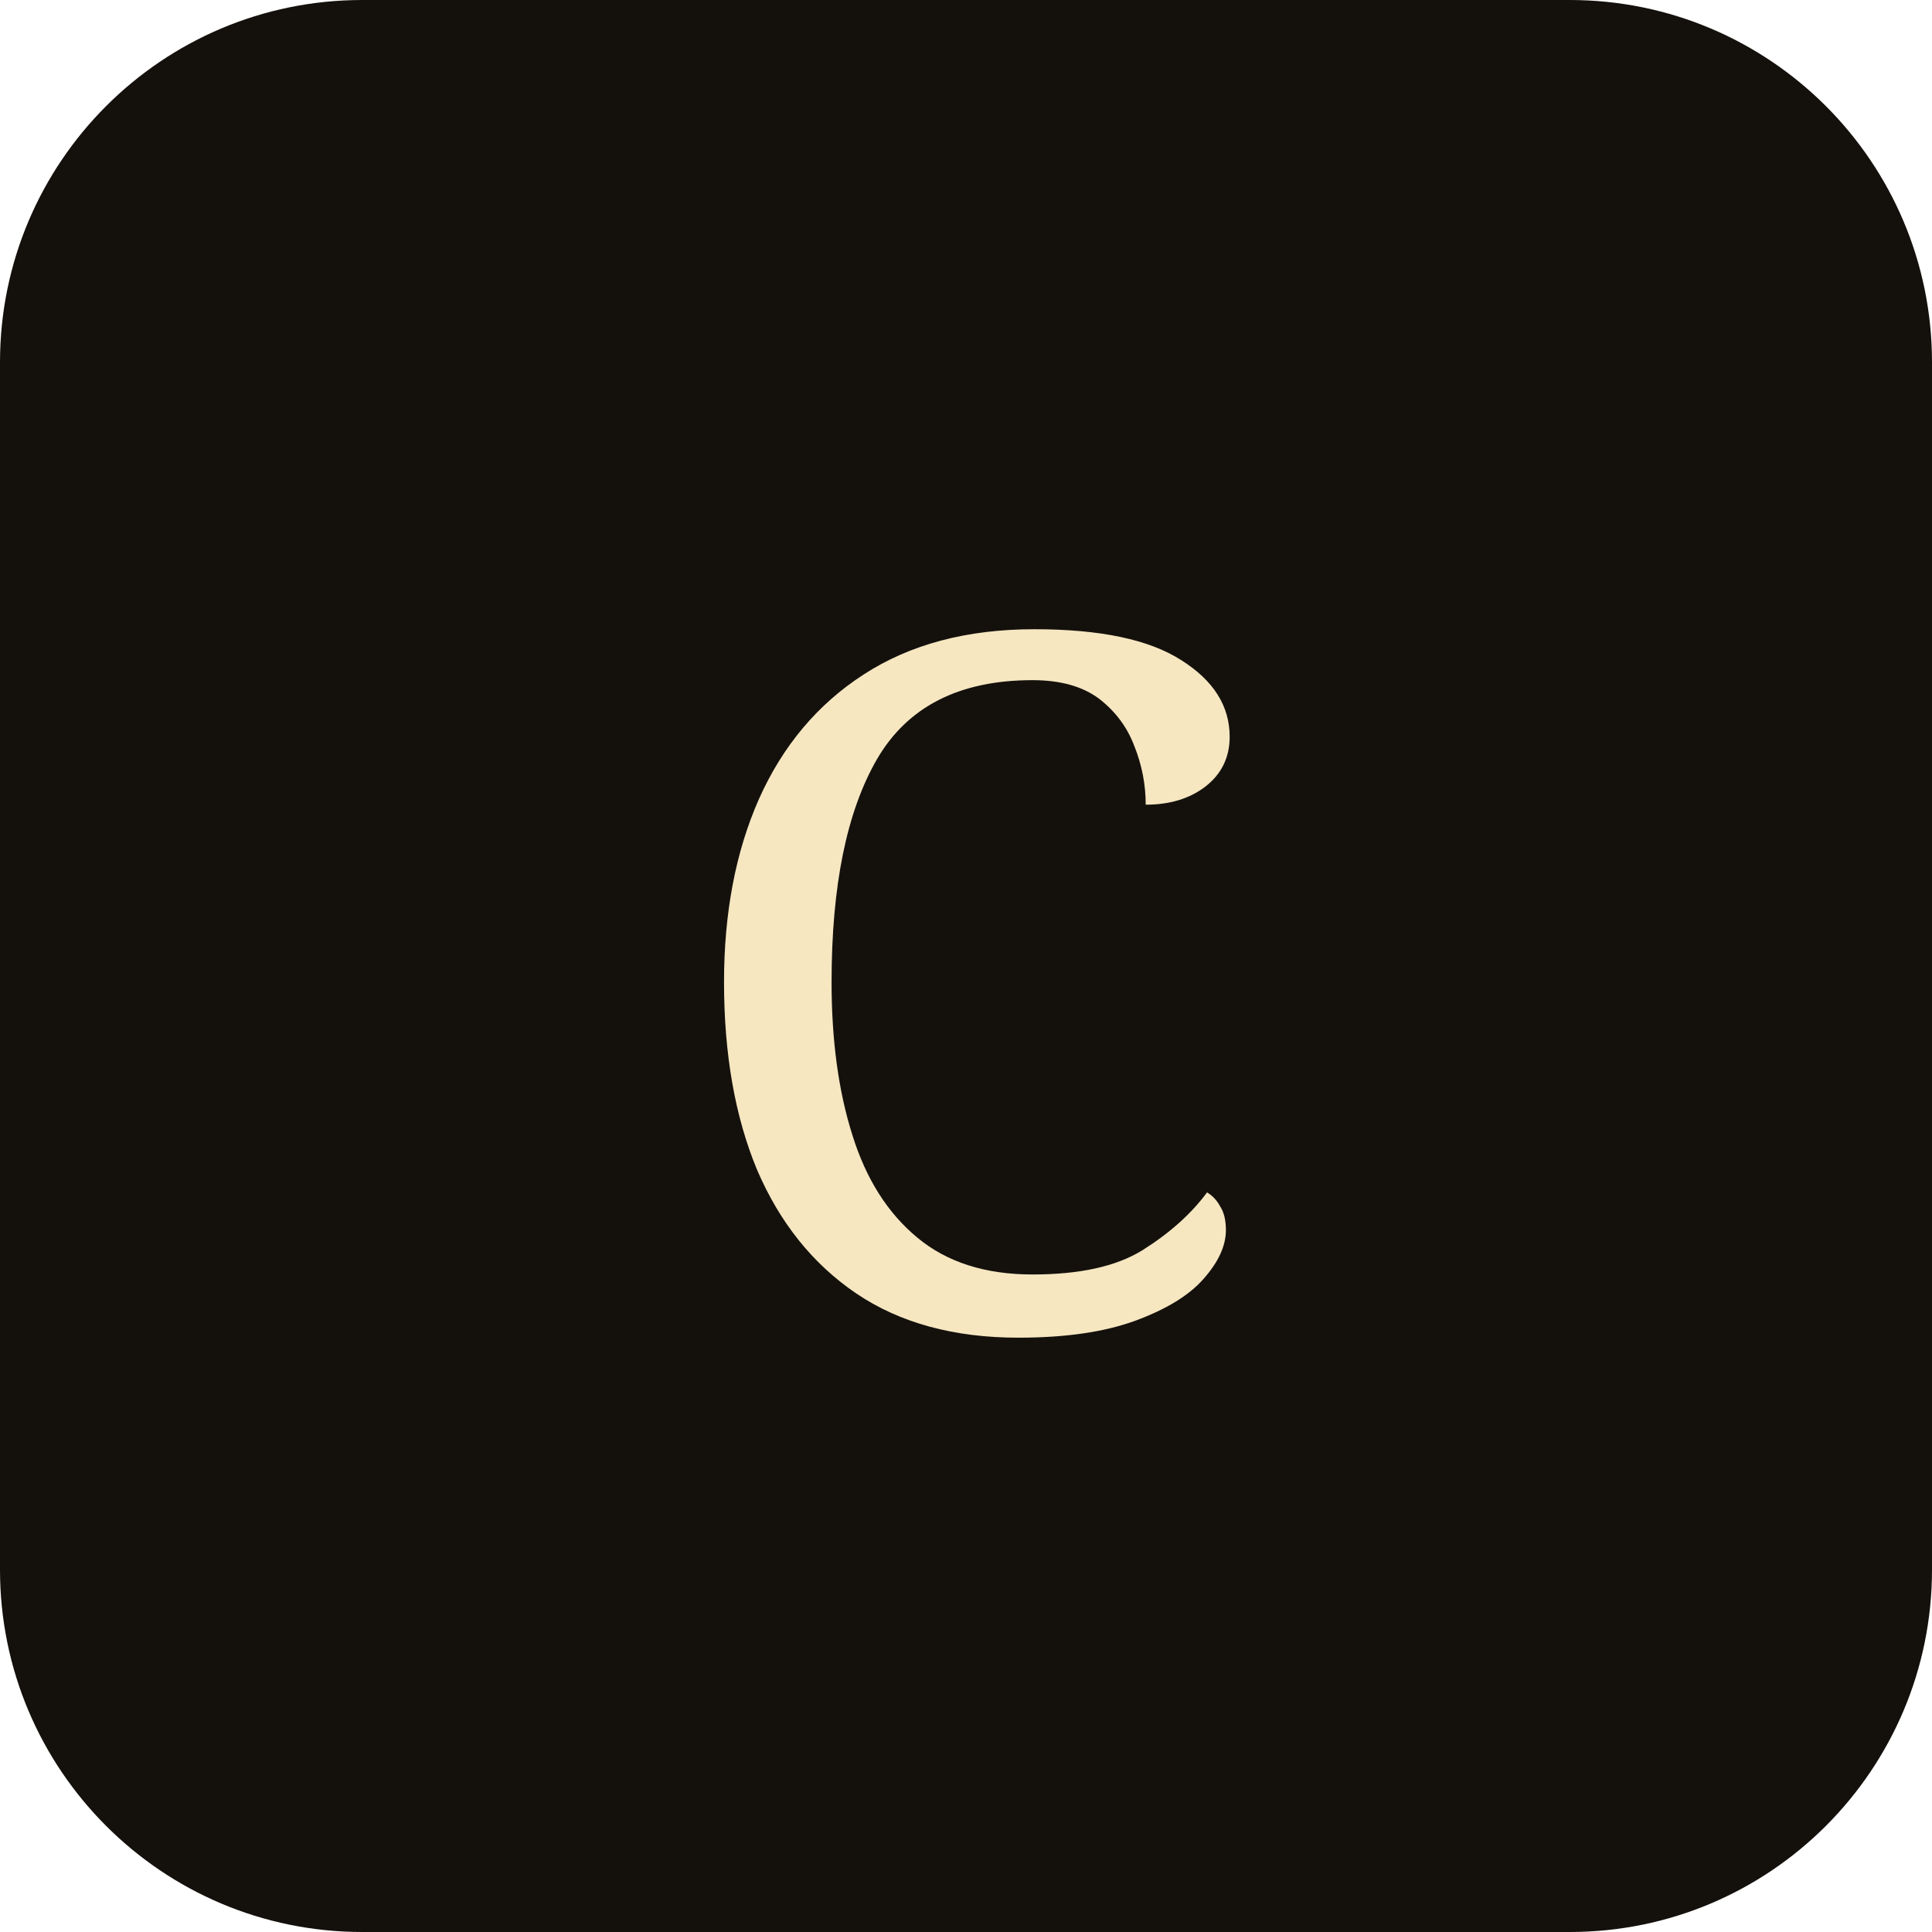
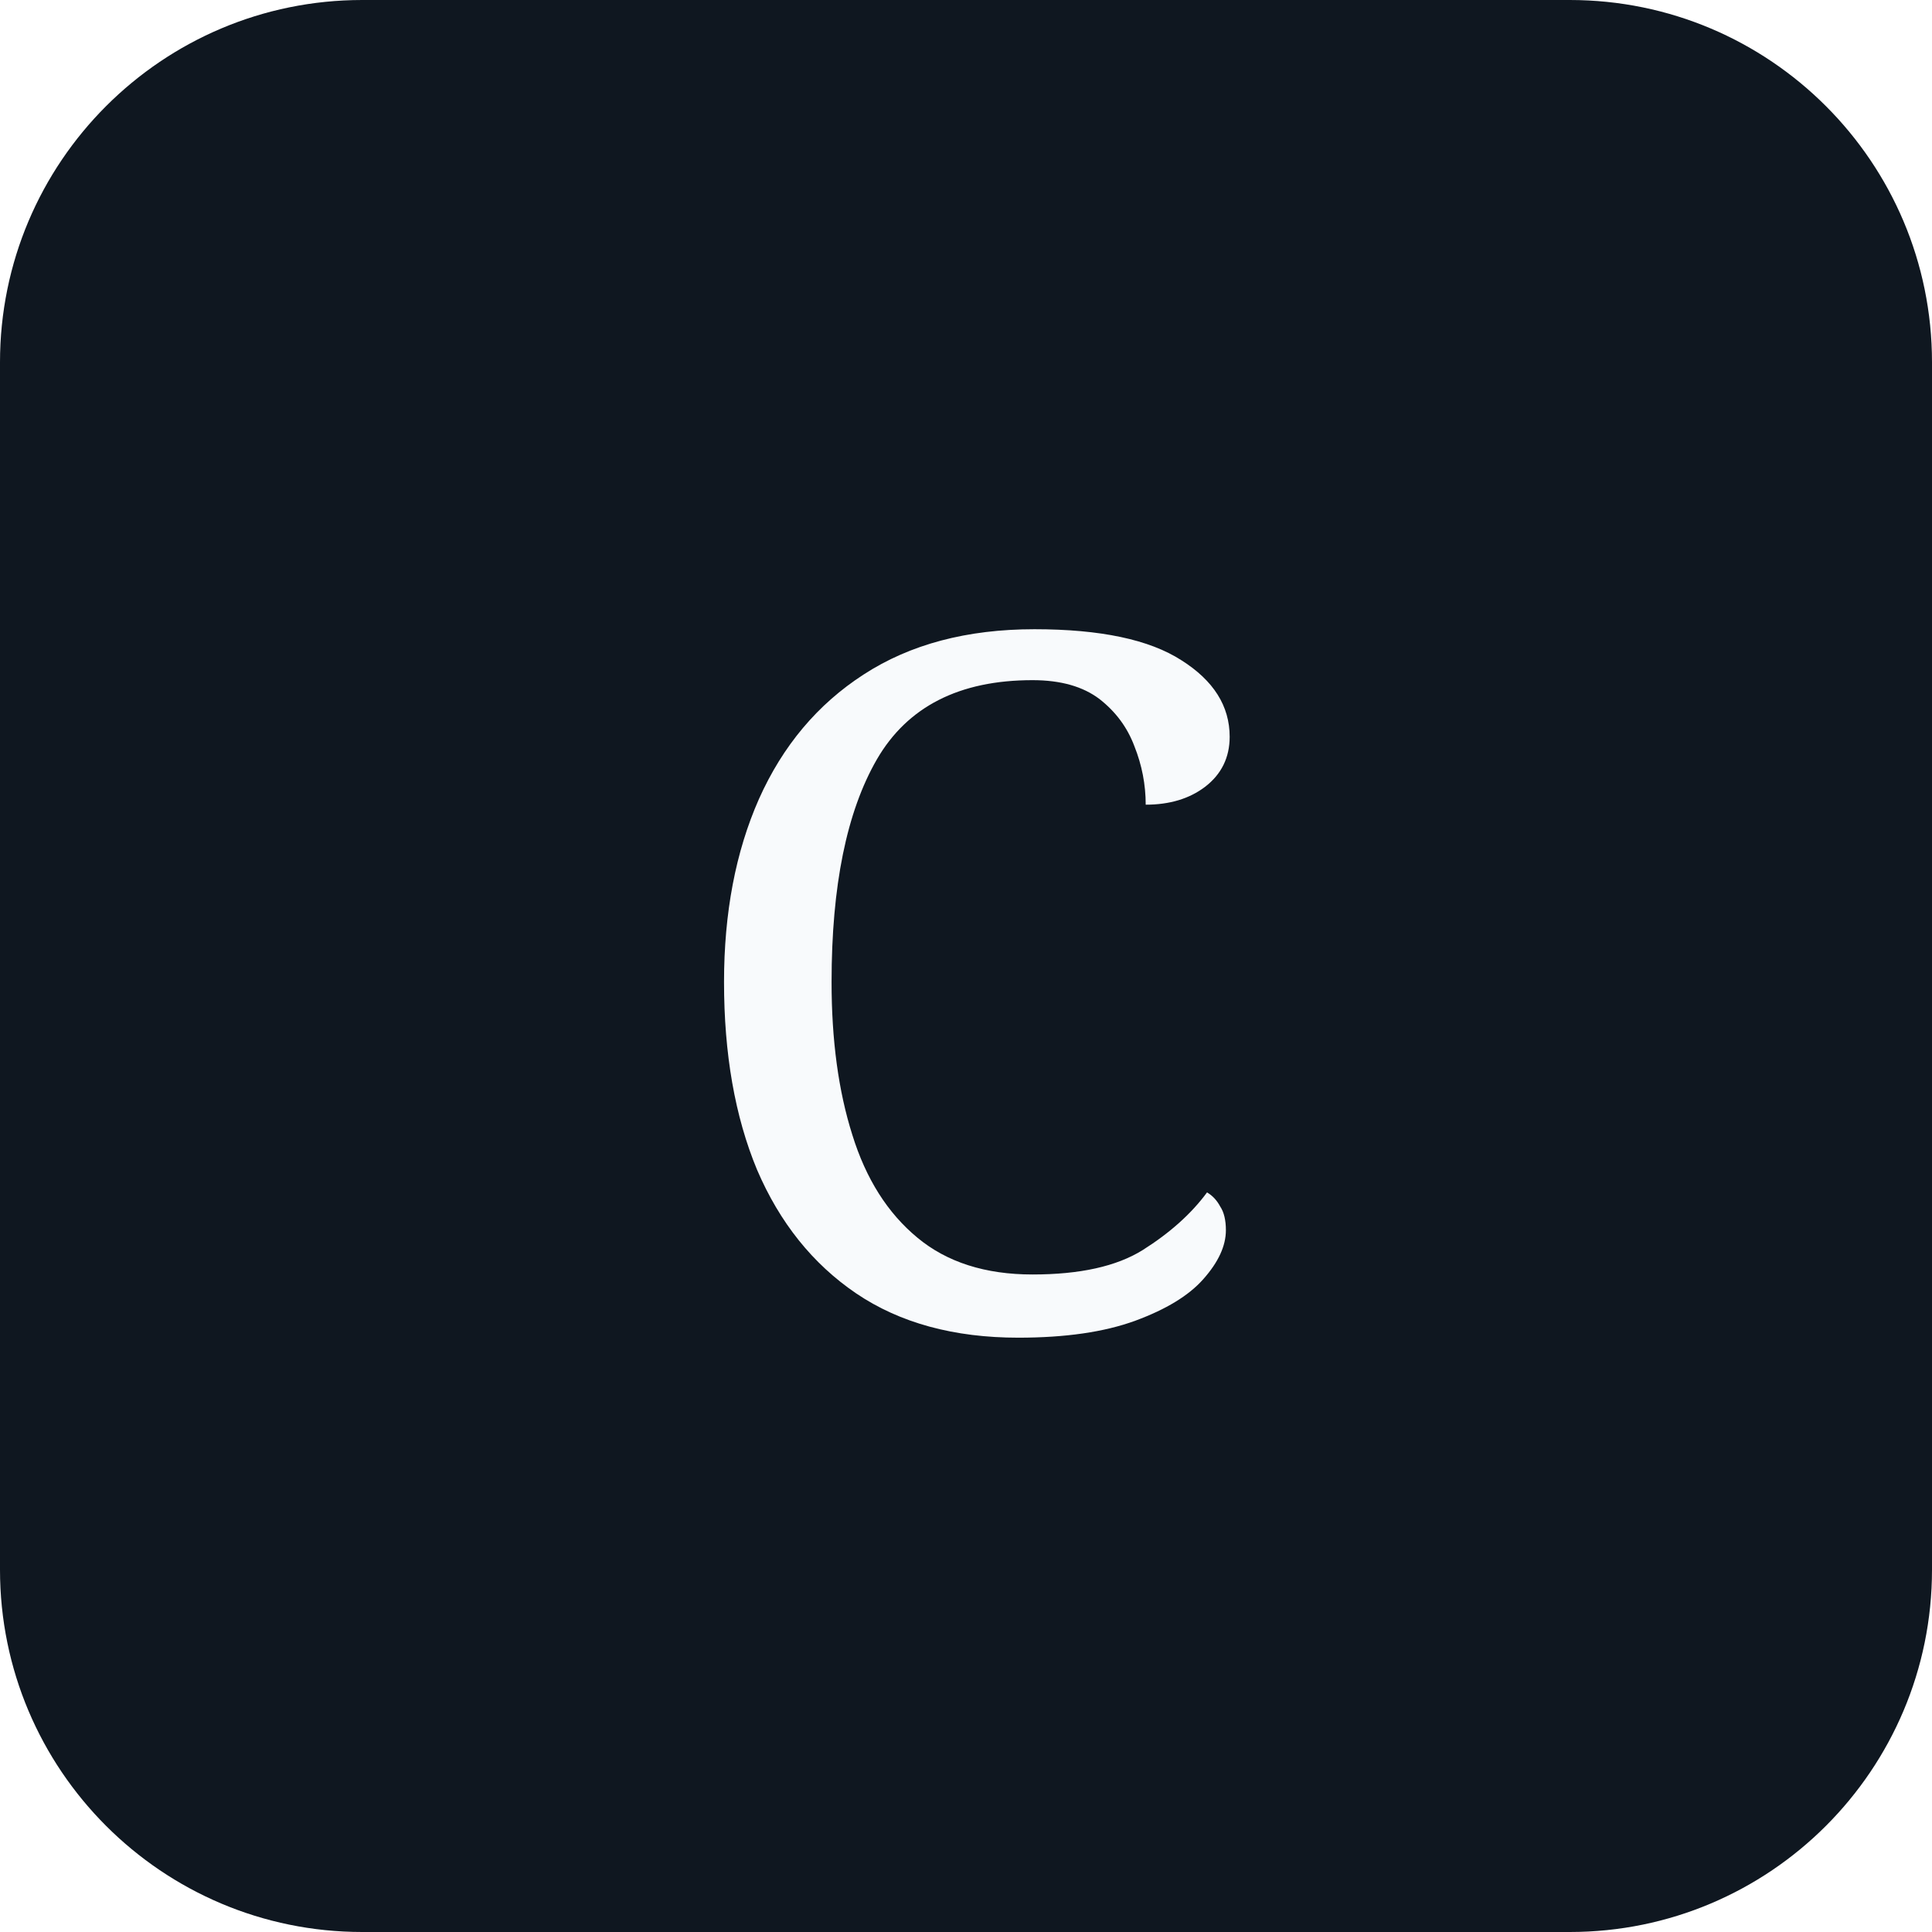
<svg xmlns="http://www.w3.org/2000/svg" viewBox="0 0 32 32">
-   <rect width="32" height="32" rx="6" fill="#14110d" />
-   <text x="16" y="22" text-anchor="middle" font-family="Georgia, serif" font-size="16" fill="#f6e7c1">C</text>
+   <rect width="32" height="32" rx="6" fill="#0f1720" />
+   <text x="16" y="22" text-anchor="middle" font-family="Georgia, serif" font-size="16" fill="#f8fafc">C</text>
</svg>
